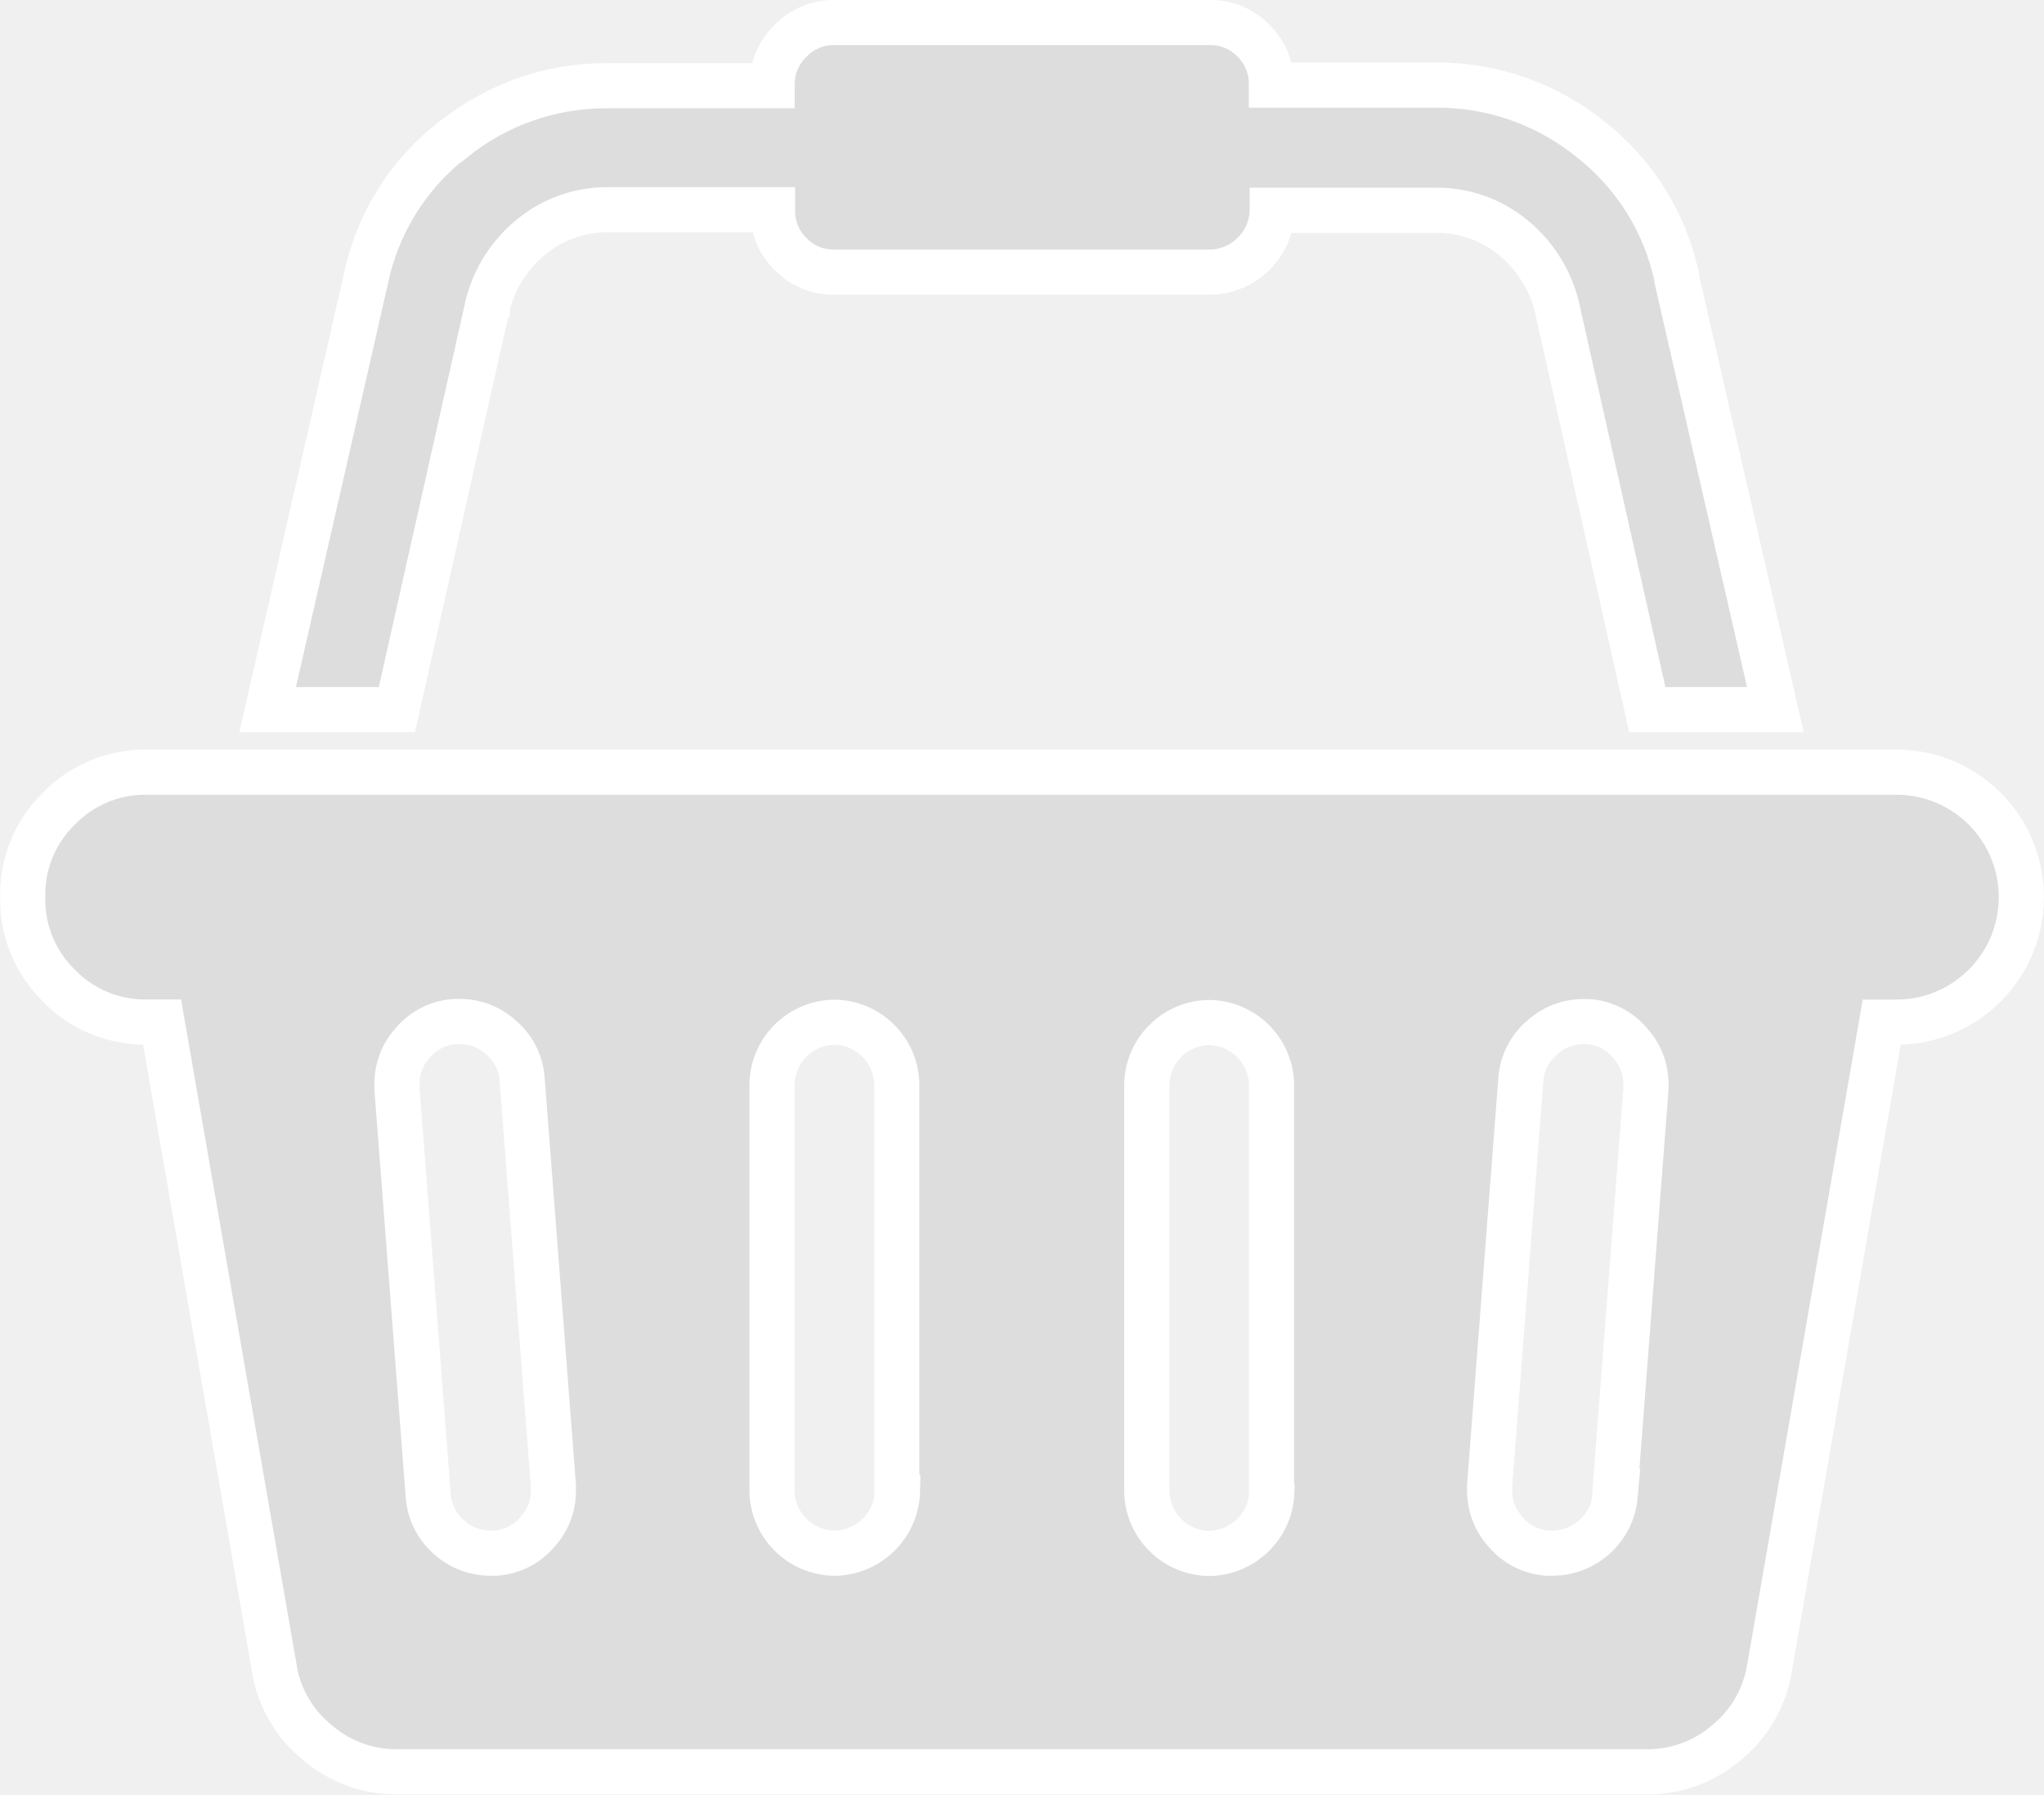
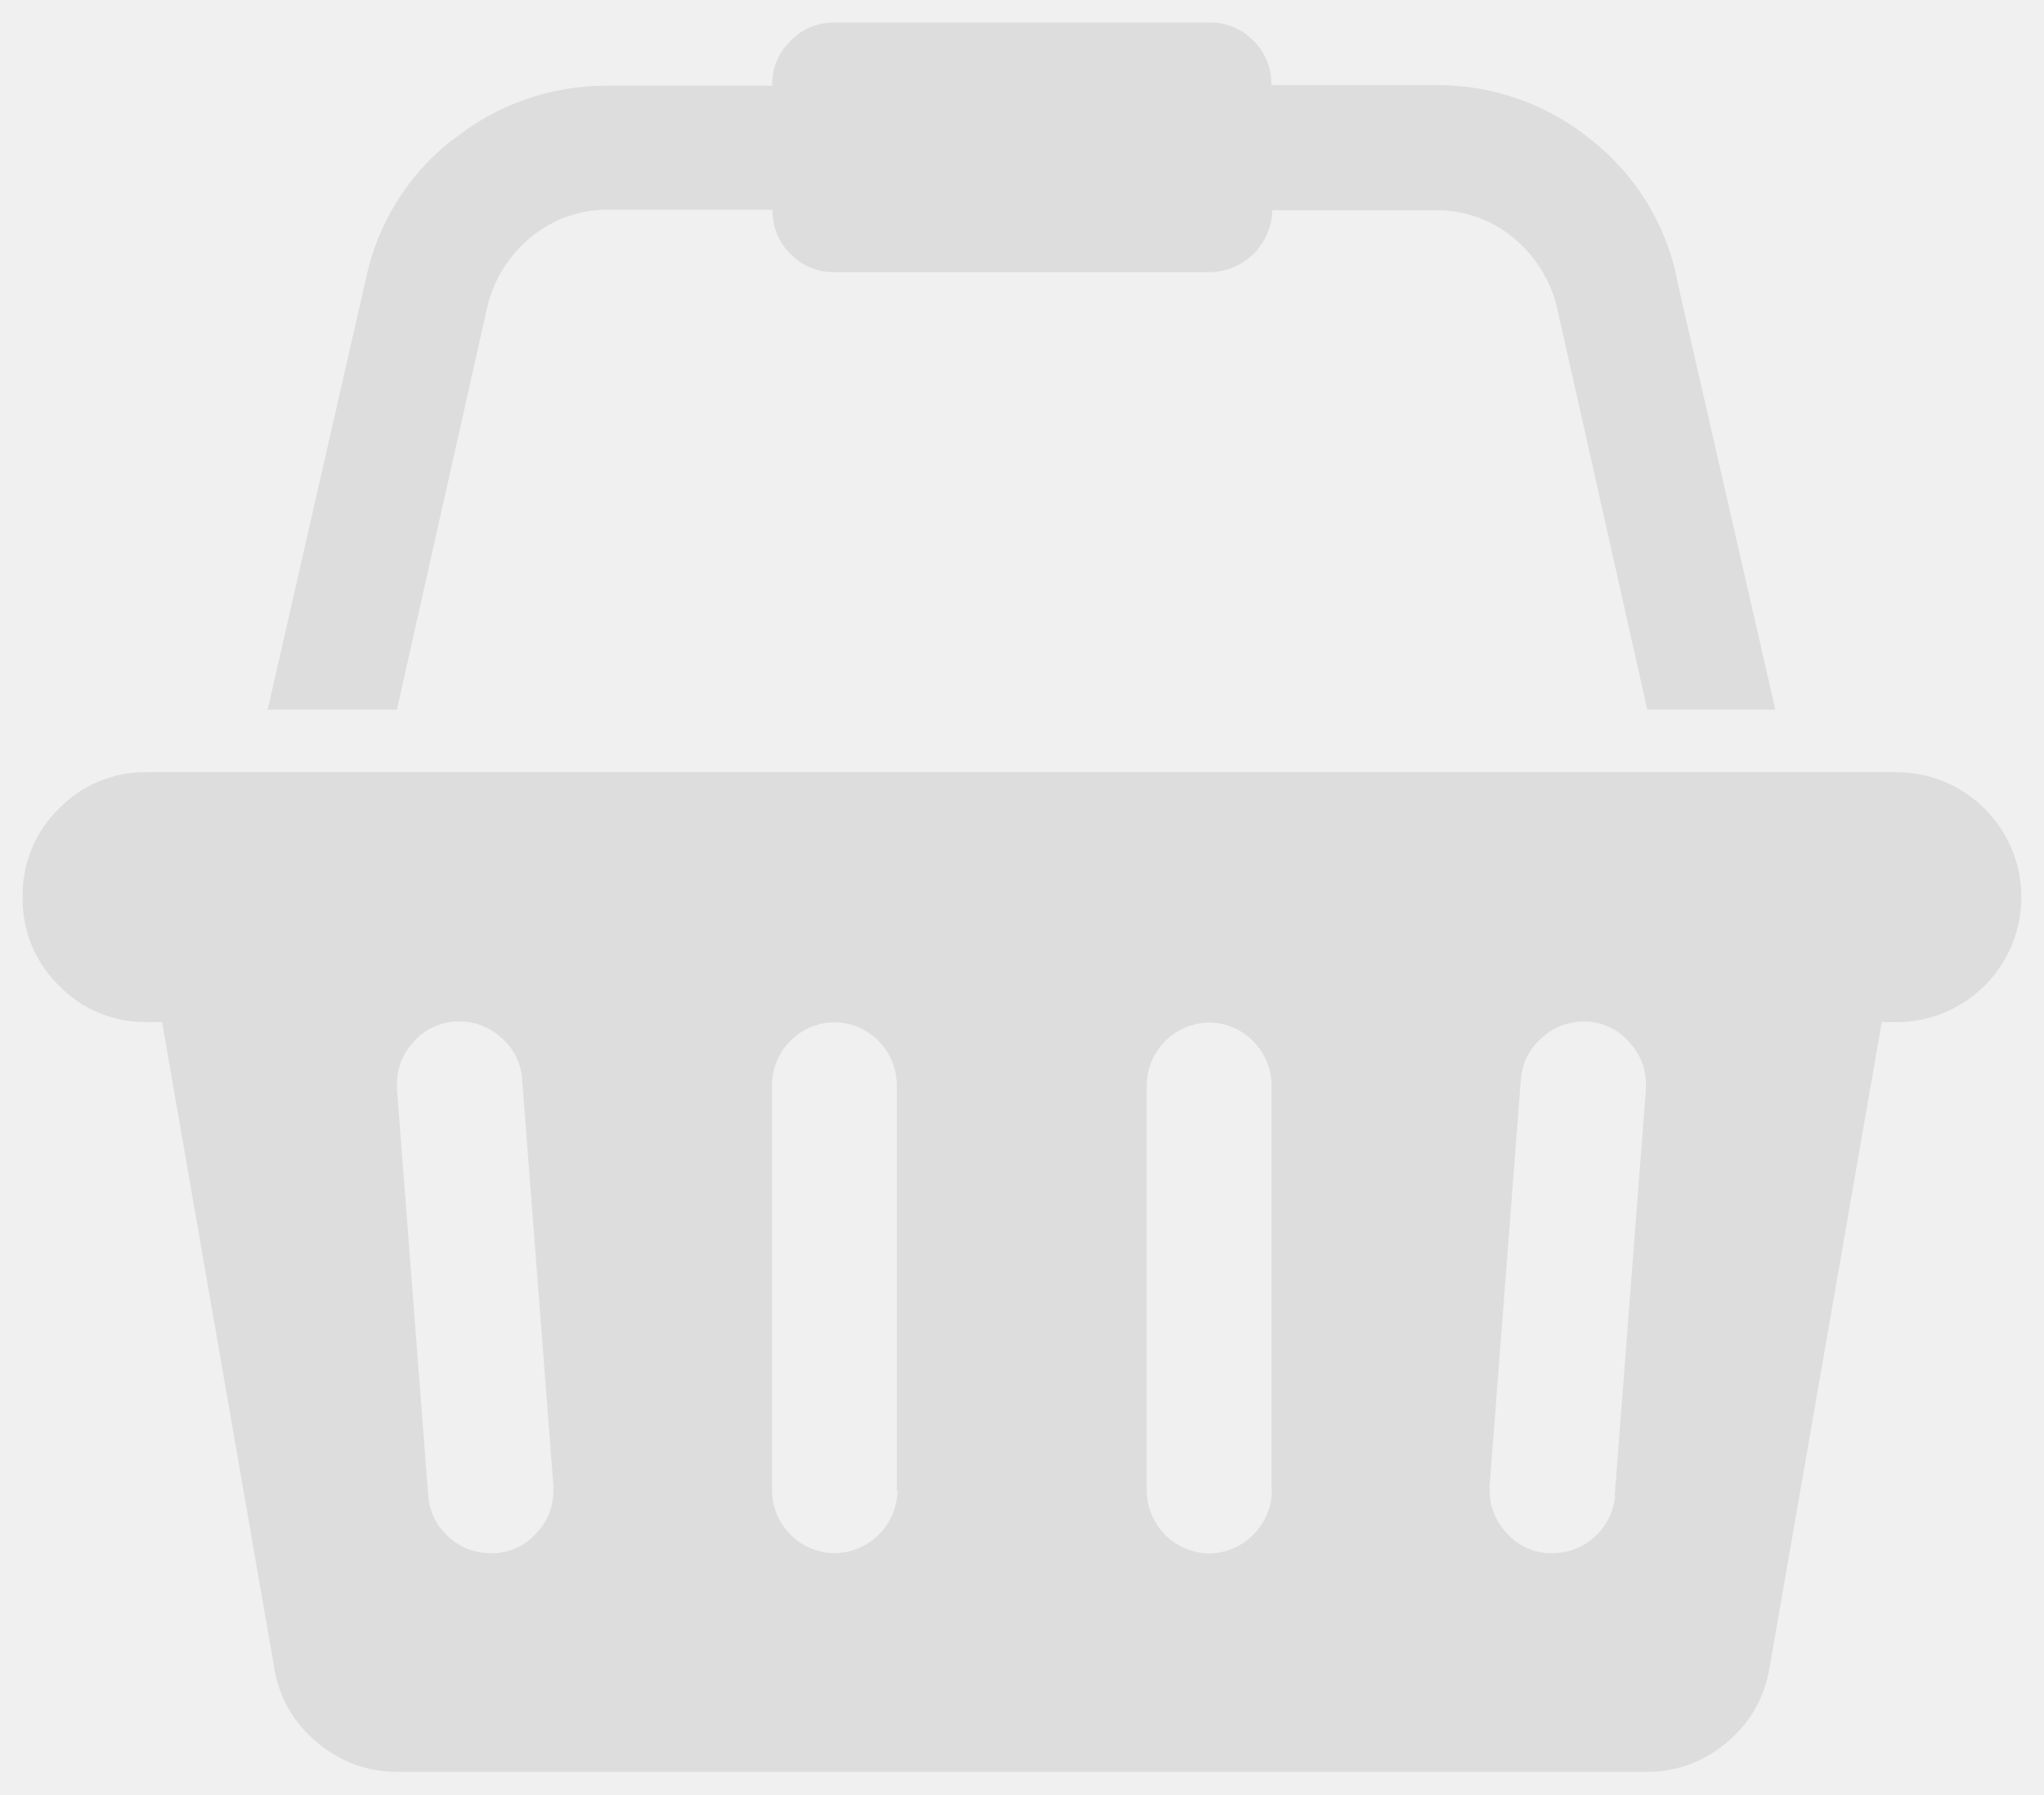
<svg xmlns="http://www.w3.org/2000/svg" width="22.635" height="19.868" viewBox="0 0 22.635 19.868">
-   <path id="shopping-basket" d="M20.75,8.3h.022a1.384,1.384,0,0,1,1.361,1.362v.023h0v.022a1.384,1.384,0,0,1-1.362,1.361h-.184l-1.244,7.157a1.336,1.336,0,0,1-.474.819l0,0a1.341,1.341,0,0,1-.876.324H4.139a1.342,1.342,0,0,1-.877-.325l0,0a1.335,1.335,0,0,1-.475-.813v-.008L1.544,11.067H1.36A1.326,1.326,0,0,1,.4,10.662,1.329,1.329,0,0,1,0,9.7V9.682H0V9.661A1.326,1.326,0,0,1,.4,8.705,1.329,1.329,0,0,1,1.361,8.3H20.75ZM5.238,16.947a.664.664,0,0,0,.469-.242h0a.664.664,0,0,0,.17-.445c0-.02,0-.04,0-.06v0l-.346-4.5a.664.664,0,0,0-.242-.469h0a.664.664,0,0,0-.445-.17l-.06,0h0a.664.664,0,0,0-.469.242h0a.664.664,0,0,0-.17.445c0,.02,0,.04,0,.06v0l.346,4.5a.668.668,0,0,0,.221.454h0a.669.669,0,0,0,.462.184h.008Zm4.442-.691v-4.5A.7.7,0,0,0,9,11.069H8.982a.7.7,0,0,0-.684.685v4.509a.7.7,0,0,0,.685.684H9a.706.706,0,0,0,.688-.688v0Zm4.15,0v-4.5a.7.7,0,0,0-.685-.684h-.013a.7.7,0,0,0-.684.685v4.509a.7.7,0,0,0,.685.684h.013a.706.706,0,0,0,.688-.688v0Zm3.8.053.346-4.5c0-.017,0-.037,0-.057a.669.669,0,0,0-.17-.446h0a.666.666,0,0,0-.468-.244h0l-.057,0a.669.669,0,0,0-.446.17h0a.666.666,0,0,0-.244.468v0l-.346,4.5c0,.017,0,.037,0,.057a.669.669,0,0,0,.17.446h0a.666.666,0,0,0,.468.244h.065a.7.7,0,0,0,.688-.639v0ZM5.144,3.155l-1,4.453H2.713L3.8,2.842A2.635,2.635,0,0,1,4.758,1.3l.006,0a2.689,2.689,0,0,1,1.7-.6H8.3V.686A.658.658,0,0,1,8.5.207.663.663,0,0,1,8.983,0h4.166a.658.658,0,0,1,.479.2.661.661,0,0,1,.2.48V.693h1.834a2.693,2.693,0,0,1,1.7.6l0,0a2.632,2.632,0,0,1,.956,1.532l0,.017,1.091,4.766H17.991l-1-4.453a1.426,1.426,0,0,0-.489-.776l0,0a1.322,1.322,0,0,0-.844-.3h-1.82V2.08a.7.7,0,0,1-.685.684H8.983a.658.658,0,0,1-.479-.2.661.661,0,0,1-.2-.48V2.073H6.479a1.324,1.324,0,0,0-.846.3l0,0a1.42,1.42,0,0,0-.487.77l0,.01Z" transform="translate(0.251 0.249)" fill="#ddd" stroke="#fff" stroke-width="0.5" />
+   <path id="shopping-basket" d="M20.75,8.3h.022a1.384,1.384,0,0,1,1.361,1.362v.023h0v.022a1.384,1.384,0,0,1-1.362,1.361h-.184l-1.244,7.157a1.336,1.336,0,0,1-.474.819l0,0a1.341,1.341,0,0,1-.876.324H4.139a1.342,1.342,0,0,1-.877-.325l0,0a1.335,1.335,0,0,1-.475-.813v-.008L1.544,11.067H1.36A1.326,1.326,0,0,1,.4,10.662,1.329,1.329,0,0,1,0,9.7V9.682H0V9.661A1.326,1.326,0,0,1,.4,8.705,1.329,1.329,0,0,1,1.361,8.3H20.75ZM5.238,16.947a.664.664,0,0,0,.469-.242h0a.664.664,0,0,0,.17-.445c0-.02,0-.04,0-.06v0l-.346-4.5a.664.664,0,0,0-.242-.469h0a.664.664,0,0,0-.445-.17l-.06,0h0a.664.664,0,0,0-.469.242h0a.664.664,0,0,0-.17.445c0,.02,0,.04,0,.06v0l.346,4.5a.668.668,0,0,0,.221.454h0a.669.669,0,0,0,.462.184h.008Zm4.442-.691v-4.5A.7.7,0,0,0,9,11.069H8.982a.7.7,0,0,0-.684.685v4.509a.7.7,0,0,0,.685.684H9a.706.706,0,0,0,.688-.688v0Zm4.15,0v-4.5a.7.7,0,0,0-.685-.684h-.013a.7.7,0,0,0-.684.685v4.509a.7.7,0,0,0,.685.684h.013a.706.706,0,0,0,.688-.688v0Zm3.8.053.346-4.5c0-.017,0-.037,0-.057a.669.669,0,0,0-.17-.446h0a.666.666,0,0,0-.468-.244h0l-.057,0a.669.669,0,0,0-.446.17h0a.666.666,0,0,0-.244.468v0l-.346,4.5c0,.017,0,.037,0,.057a.669.669,0,0,0,.17.446h0a.666.666,0,0,0,.468.244h.065a.7.7,0,0,0,.688-.639v0ZM5.144,3.155l-1,4.453H2.713L3.8,2.842A2.635,2.635,0,0,1,4.758,1.3l.006,0a2.689,2.689,0,0,1,1.7-.6H8.3V.686A.658.658,0,0,1,8.5.207.663.663,0,0,1,8.983,0h4.166a.658.658,0,0,1,.479.2.661.661,0,0,1,.2.48V.693h1.834a2.693,2.693,0,0,1,1.7.6l0,0a2.632,2.632,0,0,1,.956,1.532l0,.017,1.091,4.766H17.991l-1-4.453a1.426,1.426,0,0,0-.489-.776l0,0a1.322,1.322,0,0,0-.844-.3h-1.82V2.08a.7.7,0,0,1-.685.684H8.983a.658.658,0,0,1-.479-.2.661.661,0,0,1-.2-.48V2.073H6.479a1.324,1.324,0,0,0-.846.3l0,0a1.42,1.42,0,0,0-.487.77l0,.01Z" transform="translate(0.251 0.249)" fill="#ddd" stroke="transparent" stroke-width="0.5" />
</svg>
